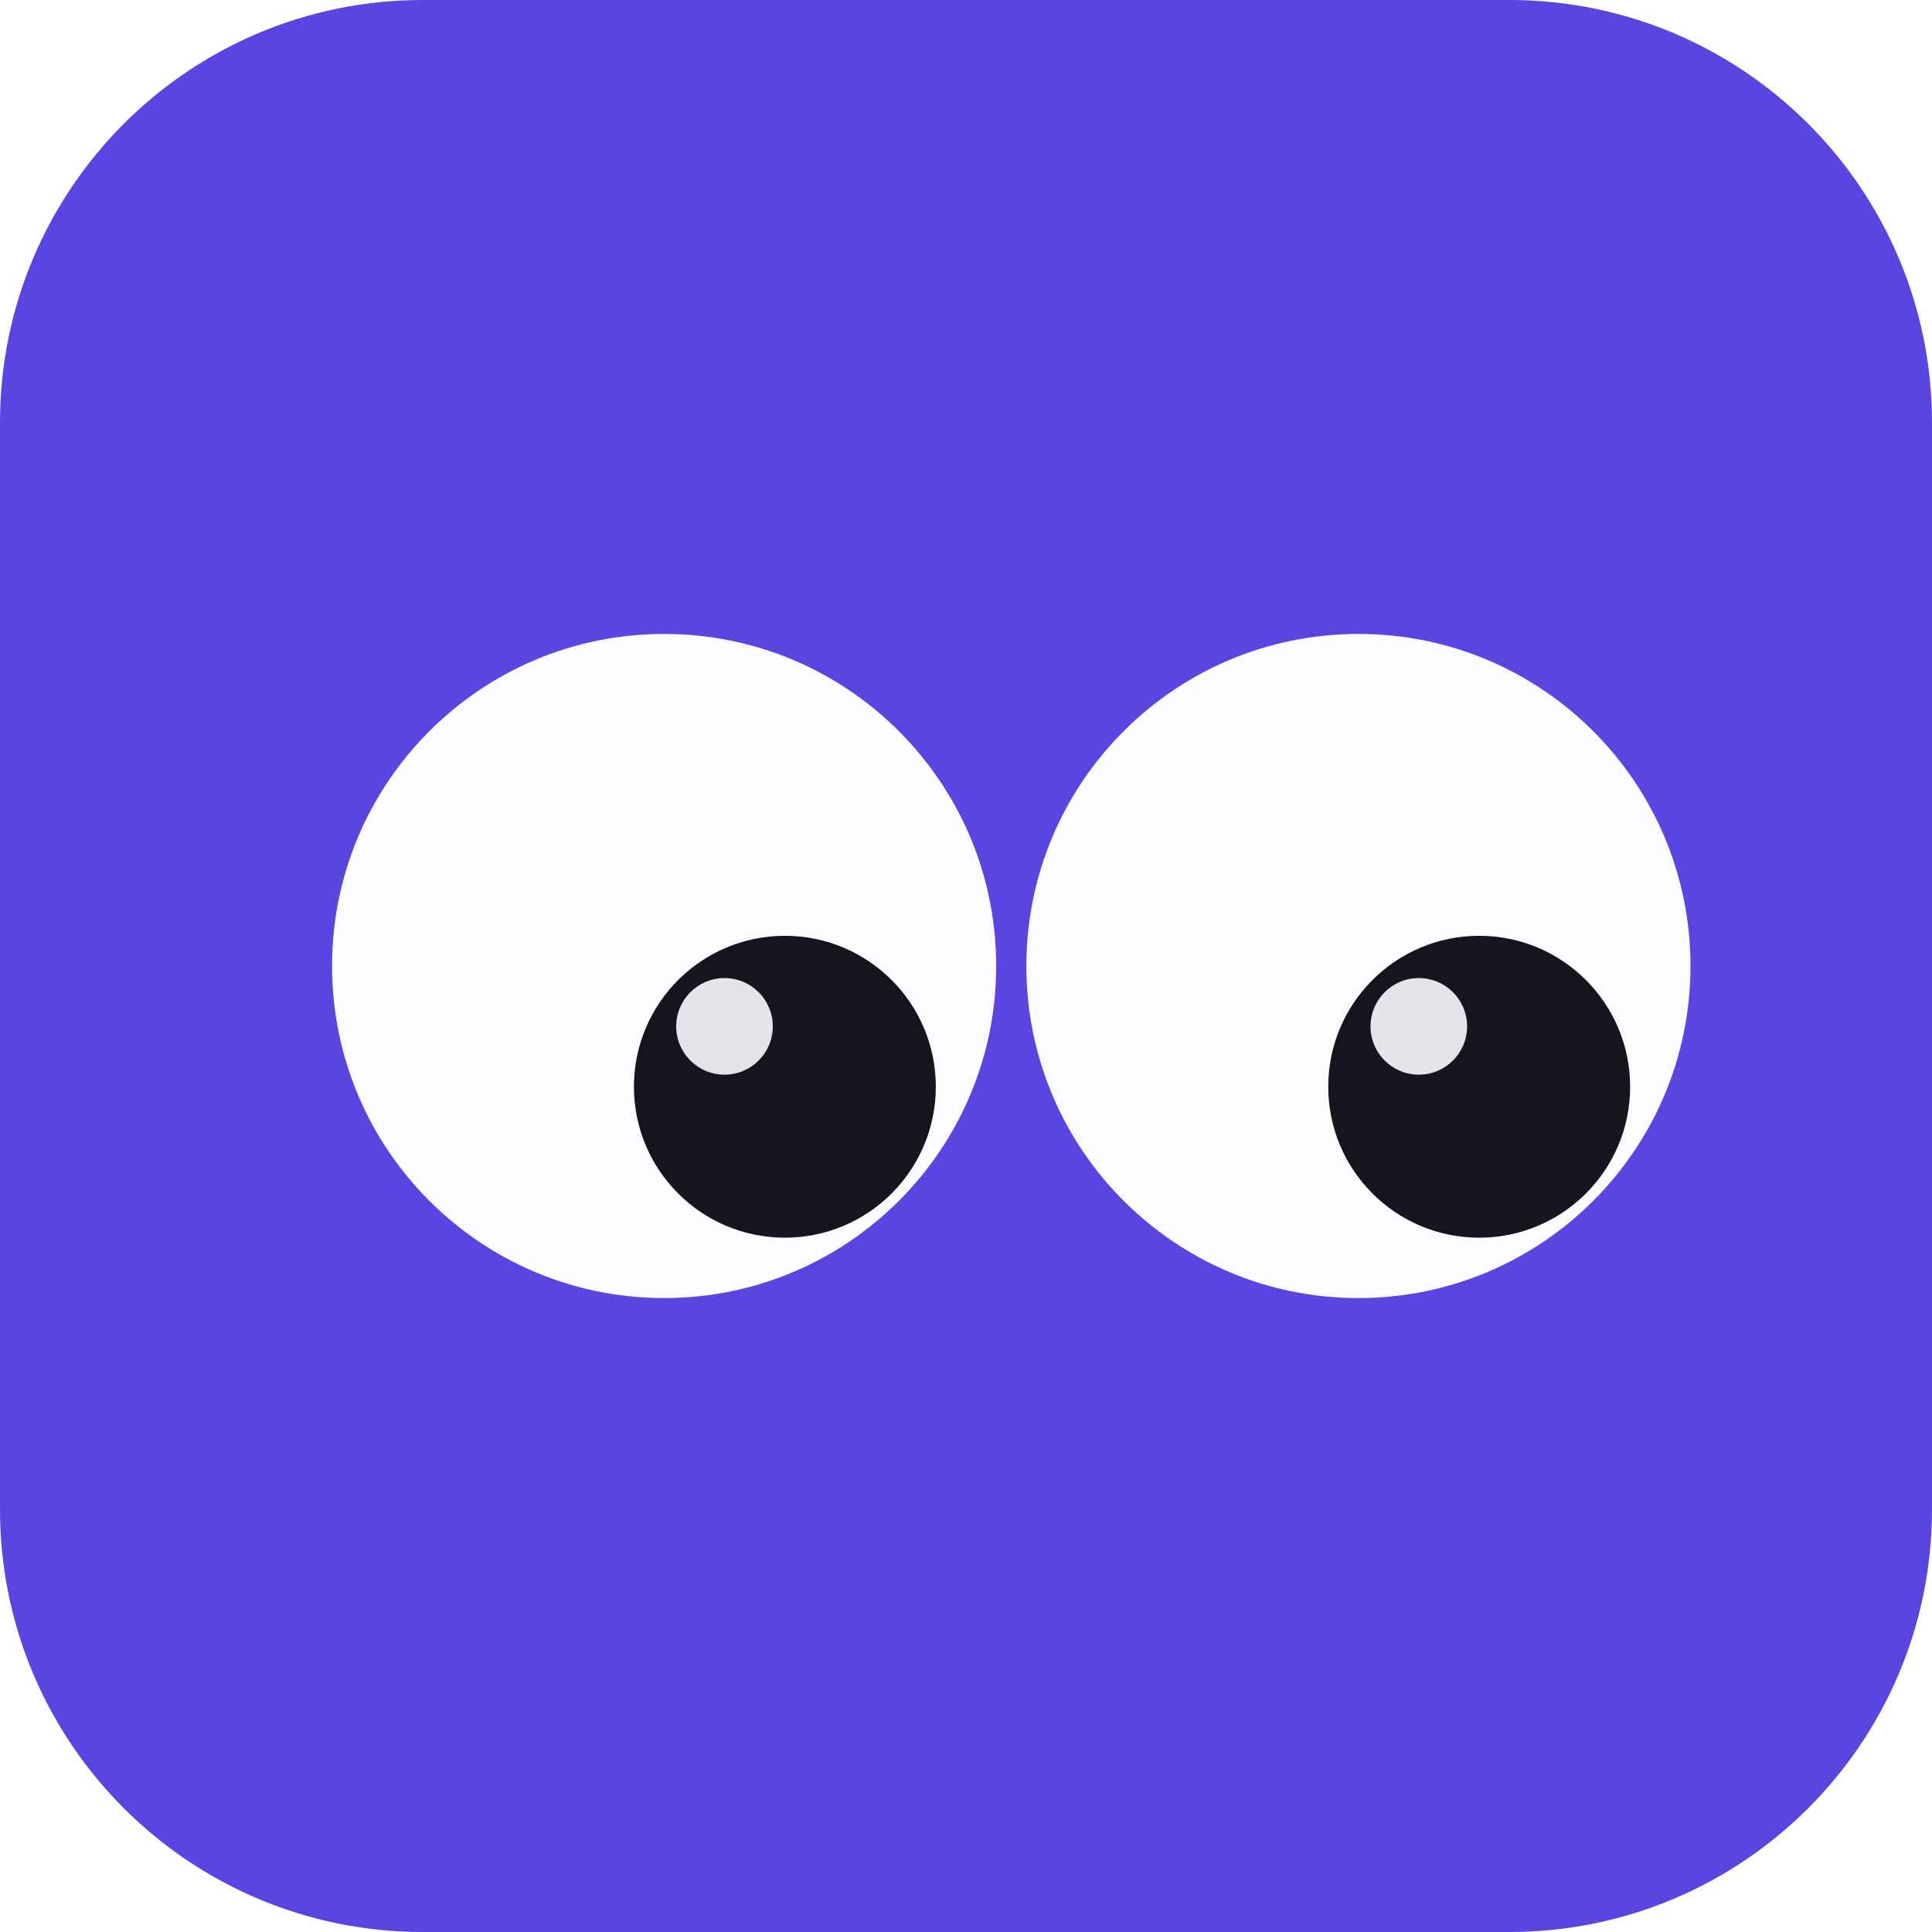
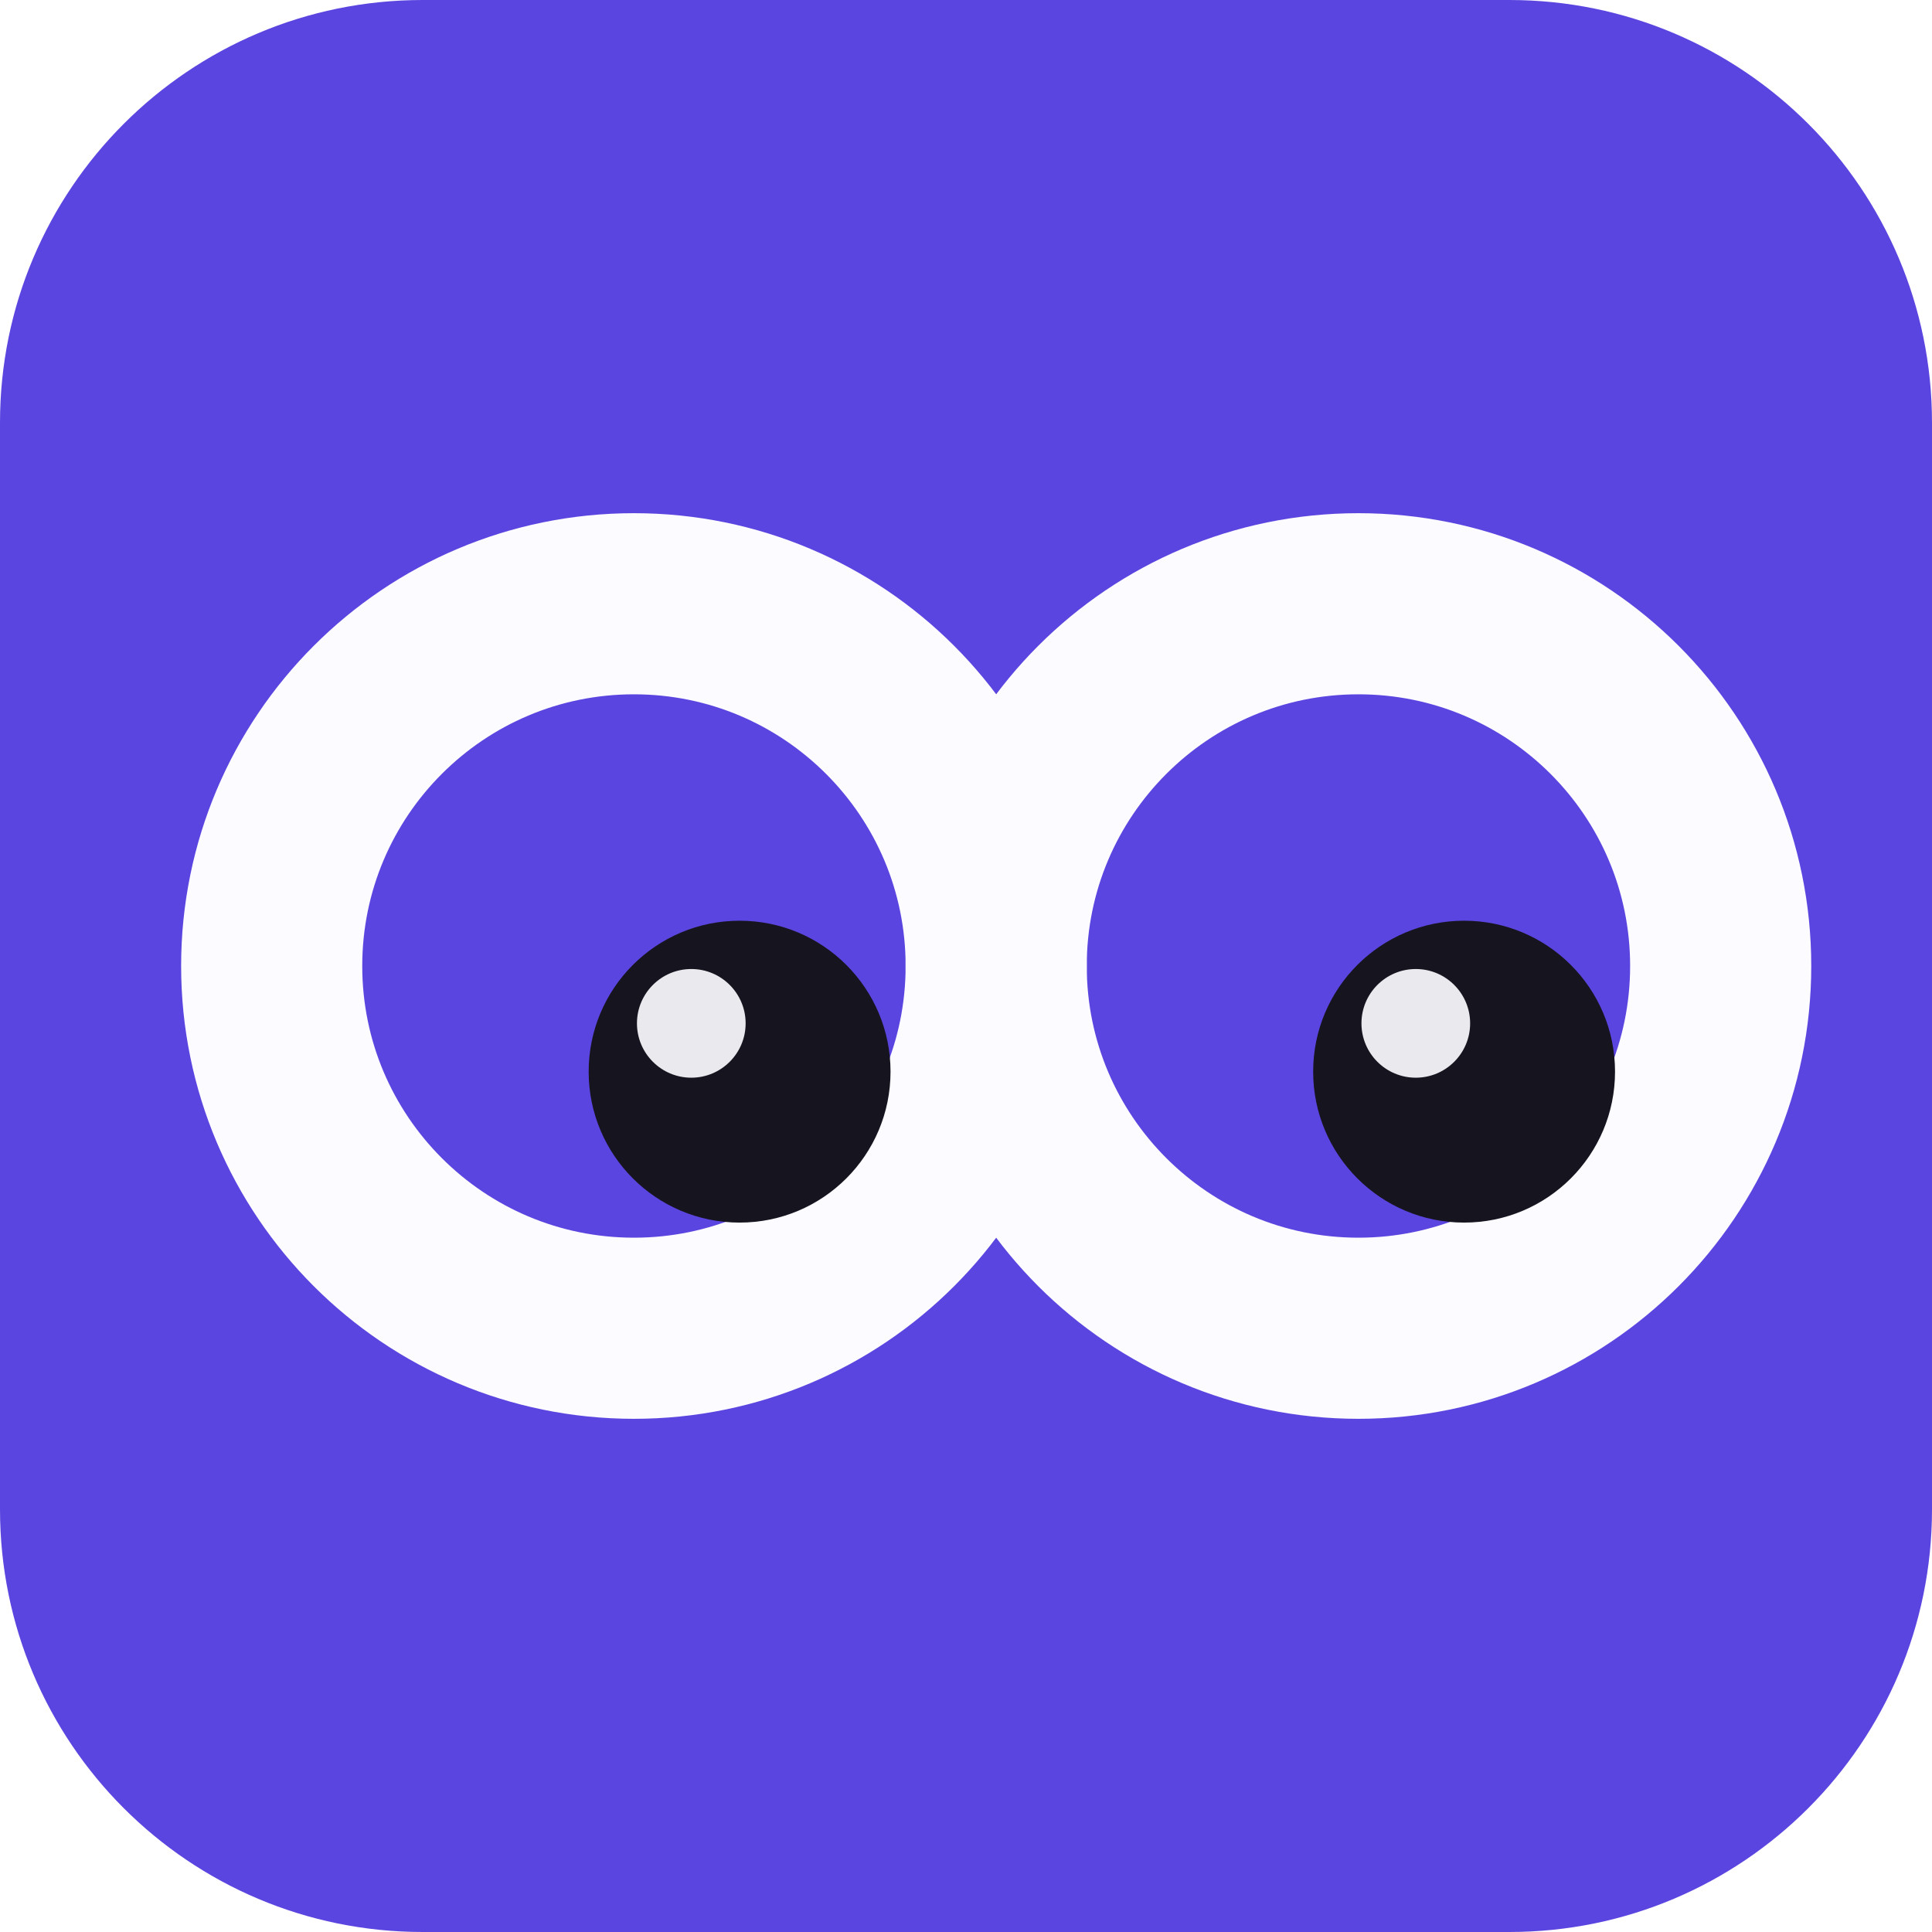
<svg xmlns="http://www.w3.org/2000/svg" viewBox="0 0 64 64">
  <rect width="64" height="64" rx="14" fill="#5b45e0" />
-   <g>
-     <circle cx="22" cy="32" r="11" fill="#fcfbff" />
-     <circle cx="26" cy="36" r="5" fill="#16141f" />
-     <circle cx="24" cy="34" r="1.6" fill="#fcfbff" opacity="0.9" />
+   <g fill="none" stroke="#fcfbff" stroke-width="6">
+     <circle cx="21" cy="32" r="12" />
+     <circle cx="45" cy="32" r="12" />
  </g>
-   <g>
-     <circle cx="45" cy="32" r="11" fill="#fcfbff" />
-     <circle cx="49" cy="36" r="5" fill="#16141f" />
-     <circle cx="47" cy="34" r="1.6" fill="#fcfbff" opacity="0.9" />
+   <g fill="#16141f">
+     <circle cx="24.5" cy="35.5" r="5" />
+     <circle cx="48.5" cy="35.5" r="5" />
+   </g>
+   <g fill="#fcfbff" opacity="0.92">
+     <circle cx="22.9" cy="33.9" r="1.8" />
+     <circle cx="46.9" cy="33.9" r="1.8" />
  </g>
</svg>
